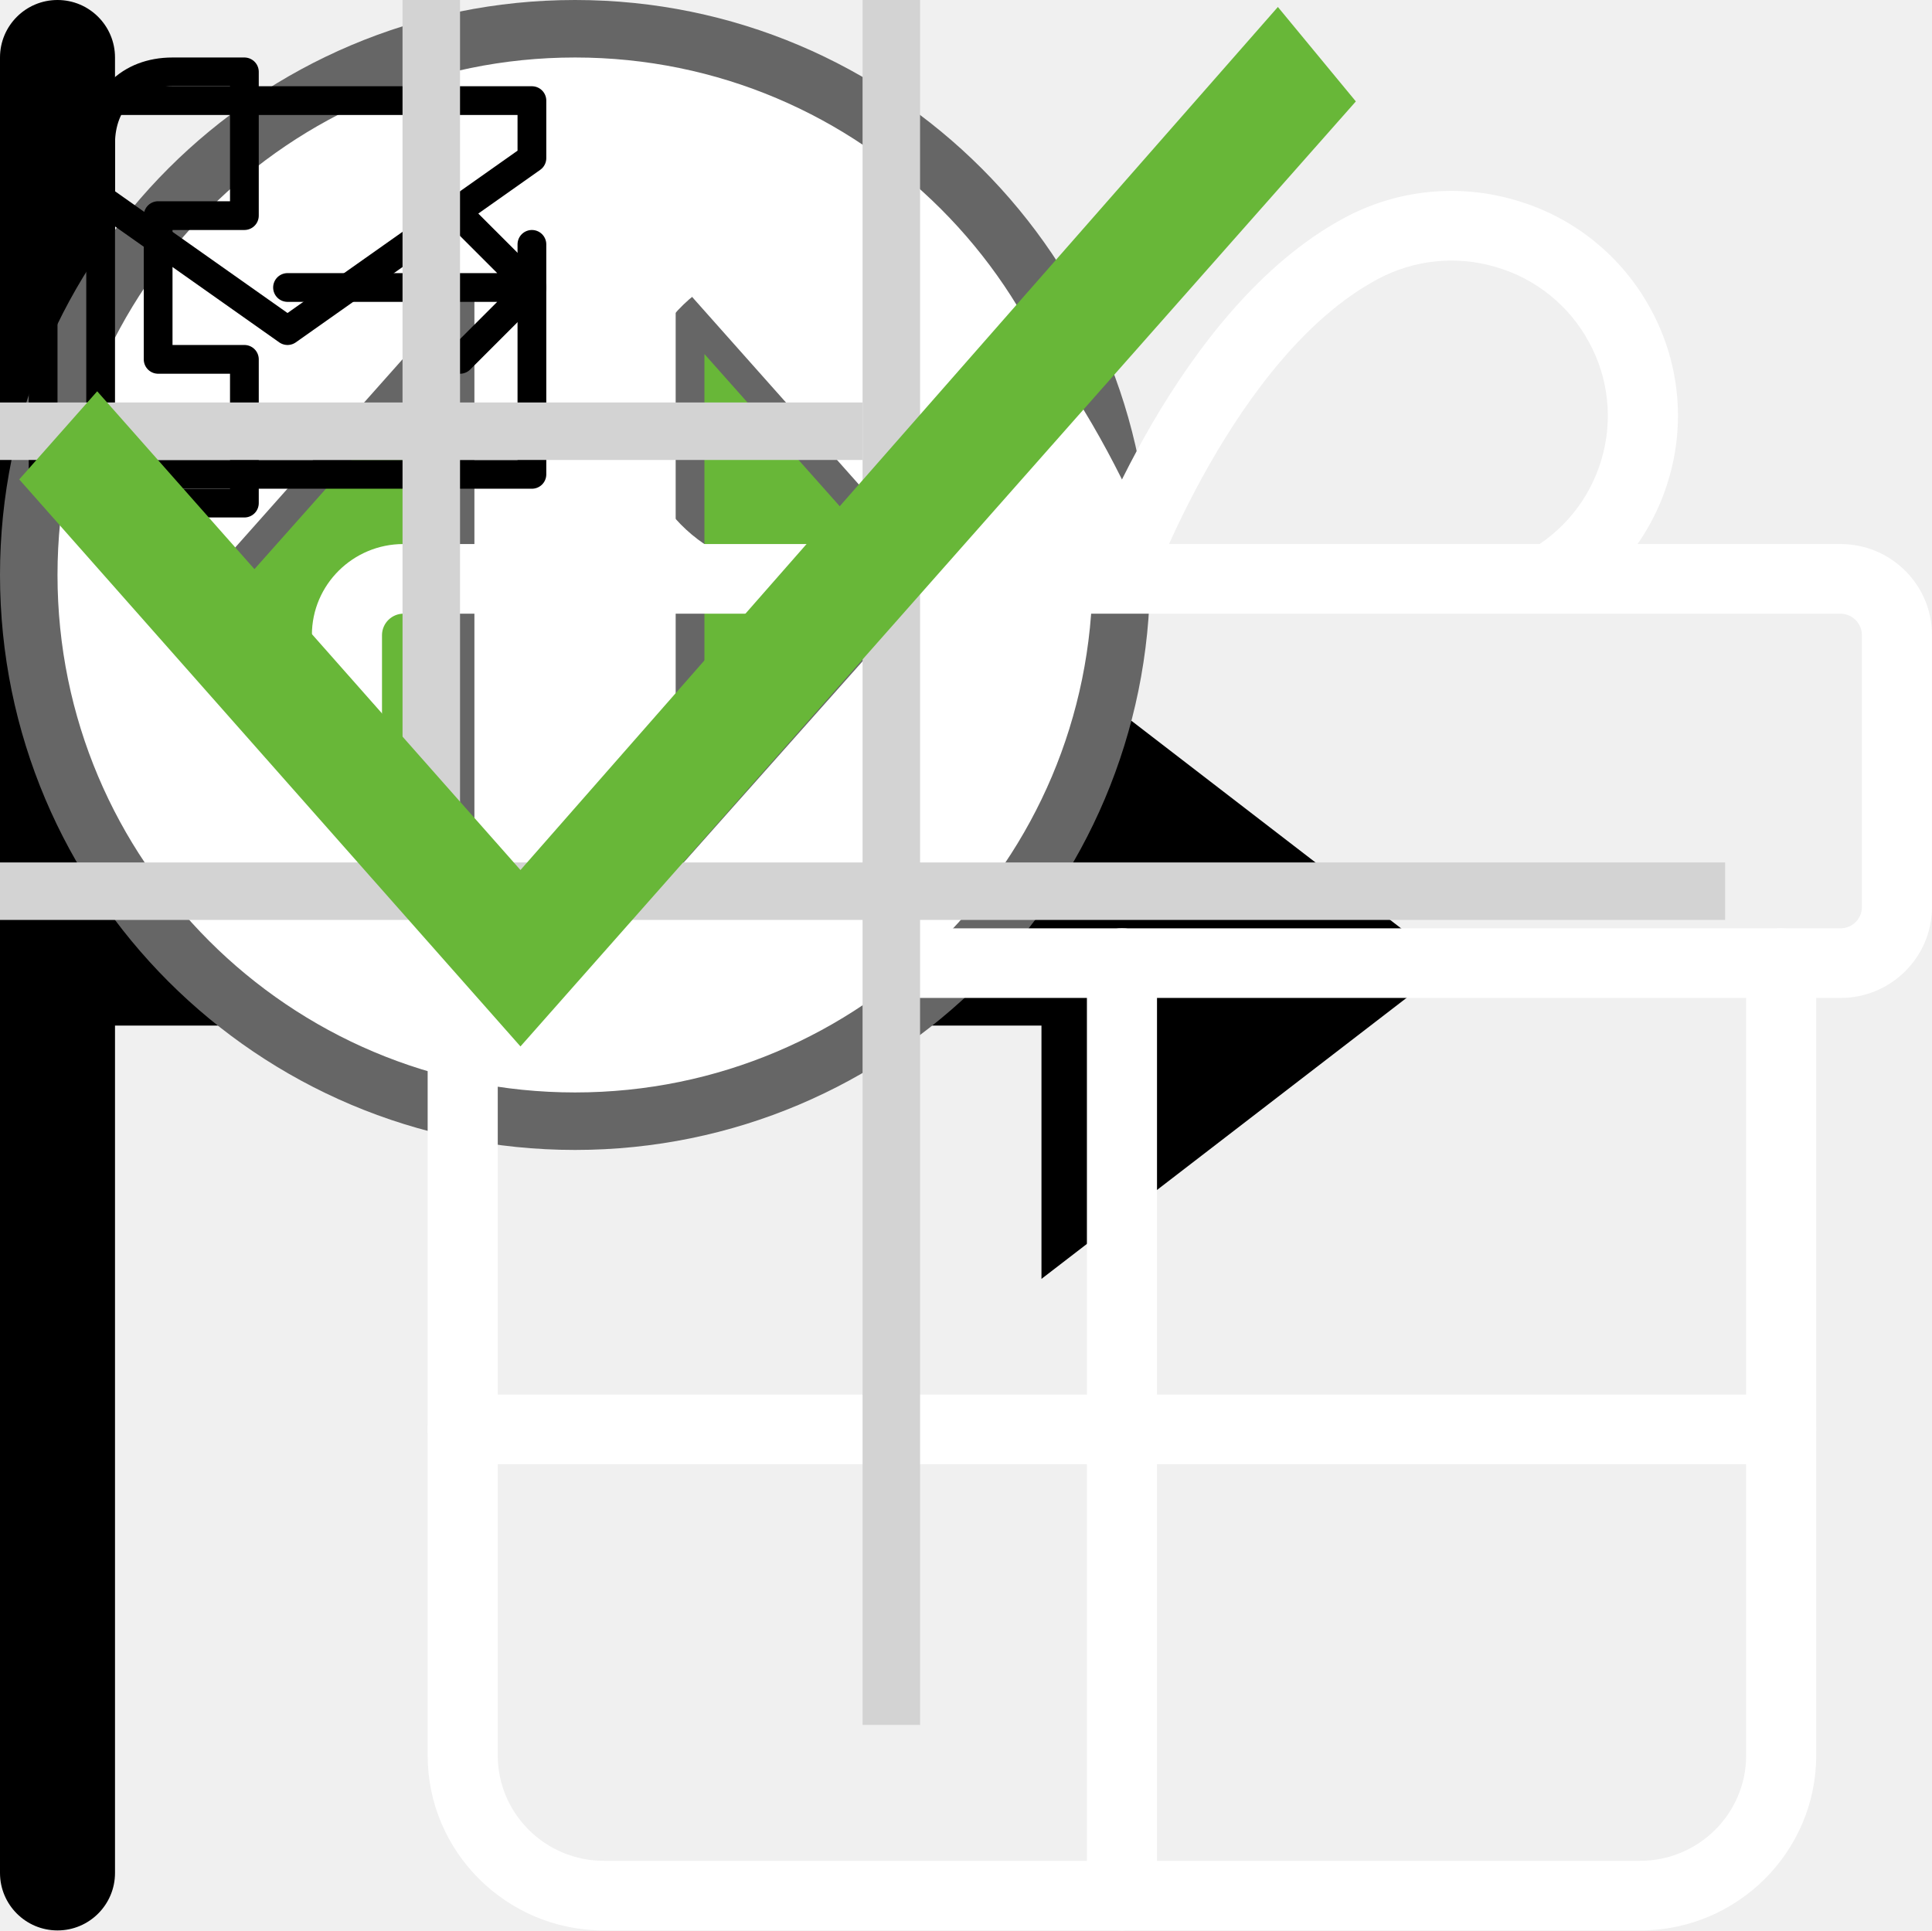
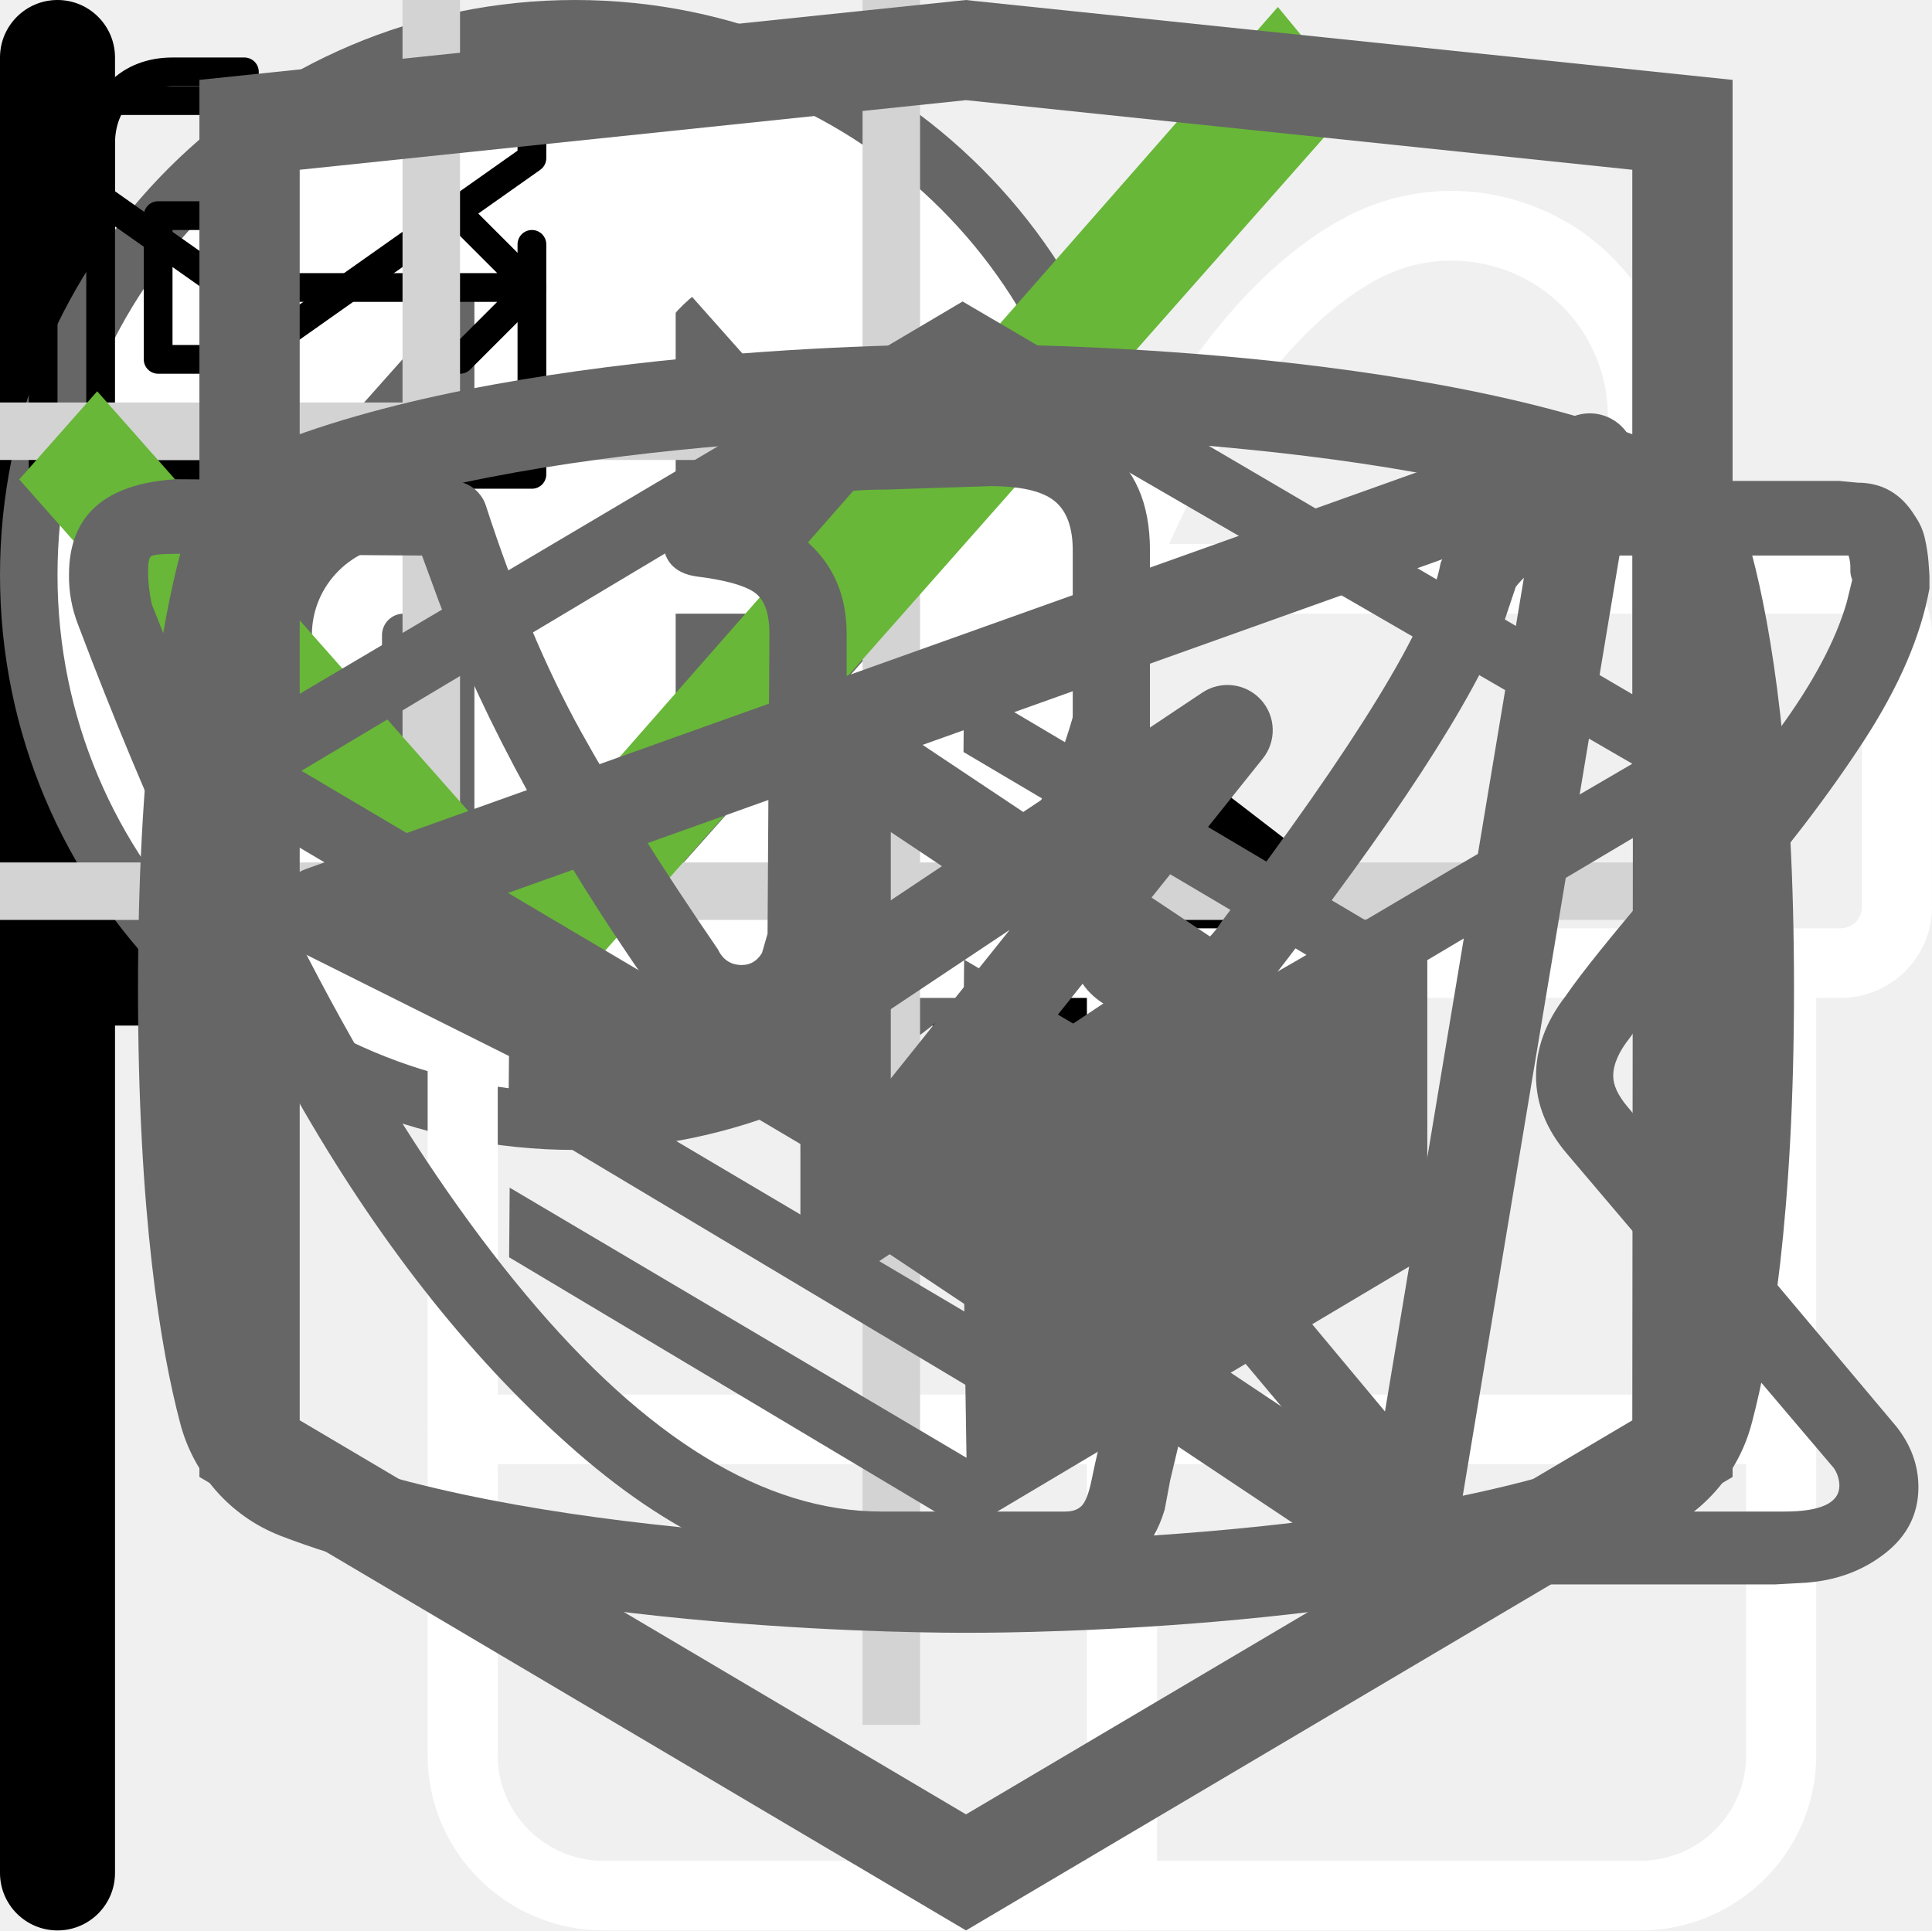
<svg xmlns="http://www.w3.org/2000/svg">
  <style> :root svg:not(:target) { display: none } </style>
  <svg id="arrow-right" fill="none" viewBox="0 0 32 12">
    <path stroke="#000" stroke-width="2" d="M0 6h18" />
    <path fill="#000" d="m24 6-6.75 5.196V.804L24 6Z" />
  </svg>
-   <svg id="slider-line" viewBox="0 0 4 100%">
+   <svg class="slider-line" id="slider-line" viewBox="0 0 4 100%">
    <rect width="4" height="100%" rx="2" />
  </svg>
-   <svg id="slider-button" width="40" height="40" viewBox="0 0 40 40" fill="none">
-     <style>
- .slider {
-   fill: #68b738;
- }
- </style>
+   <svg id="slider-button" width="40" height="40" viewBox="0 0 40 40">
    <rect x="1" y="1" width="38" height="38" rx="19" fill="white" />
    <g class="slider" fill="#666666" stroke="#666666">
      <path d="M16 11L8 20L16 29V11Z" />
      <path d="M32 20L24 11V29L32 20Z" />
      <rect x="1" y="1" width="38" height="38" rx="19" stroke-width="2" fill="none" />
    </g>
  </svg>
  <svg id="box-present" width="78" height="80" fill="red" viewBox="0 0 78 80">
    <path fill="#fff" d="M64.016 34.713H14.03c-1.754 0-3.182-1.418-3.182-3.16v-9.469c0-1.742 1.428-3.16 3.182-3.16h49.984c1.754 0 3.18 1.418 3.18 3.16v9.469c0 1.742-1.426 3.16-3.18 3.16ZM14.03 21.346a.751.751 0 0 0-.744.738v9.469c0 .407.334.738.744.738h49.984c.41 0 .743-.331.743-.738v-9.469a.75.75 0 0 0-.743-.738H14.03Z" />
    <path fill="#fff" d="M57.045 67.149H20.999c-3.377 0-6.125-2.73-6.125-6.086V33.502c0-.669.546-1.212 1.219-1.212s1.219.543 1.219 1.212v27.56c0 2.021 1.654 3.665 3.687 3.665h36.046c2.032 0 3.686-1.644 3.686-3.664V33.502c0-.669.546-1.212 1.219-1.212.672 0 1.218.543 1.218 1.212v27.56c0 3.357-2.747 6.087-6.123 6.087Z" />
    <path fill="#fff" d="M39.023 67.149a1.215 1.215 0 0 1-1.22-1.211V33.502c0-.669.547-1.212 1.22-1.212.672 0 1.218.543 1.218 1.212v32.435c0 .67-.545 1.212-1.218 1.212ZM23.811 21.341c-3.814-2.054-5.238-6.808-3.173-10.6 2.064-3.789 6.848-5.204 10.665-3.154 5.814 3.13 8.954 11.86 9.084 12.23l-2.3.804c-.029-.083-2.961-8.222-7.944-10.904-2.635-1.415-5.937-.438-7.36 2.177-1.426 2.618-.444 5.9 2.19 7.318l-1.162 2.13Z" />
    <path fill="#fff" d="m54.231 21.341-1.16-2.13a5.376 5.376 0 0 0 2.622-3.207 5.327 5.327 0 0 0-.431-4.109 5.382 5.382 0 0 0-3.226-2.604 5.426 5.426 0 0 0-4.134.426c-4.982 2.682-7.915 10.82-7.944 10.903l-2.3-.803c.131-.37 3.27-9.101 9.084-12.23a7.859 7.859 0 0 1 5.99-.617 7.8 7.8 0 0 1 4.674 3.771 7.72 7.72 0 0 1 .623 5.953 7.788 7.788 0 0 1-3.798 4.647ZM61.95 50.931H16.093a1.215 1.215 0 0 1-1.219-1.21c0-.67.546-1.212 1.219-1.212H61.95c.672 0 1.218.543 1.218 1.211 0 .669-.545 1.211-1.218 1.211Z" />
  </svg>
  <svg id="letter" width="20" height="20" fill="none" viewBox="0 0 20 20">
    <path stroke="#000" stroke-linecap="round" stroke-linejoin="round" d="M1.5 8.5v8h17v-8m-17-5h17v2l-8.5 6-8.5-6v-2Z" />
  </svg>
  <svg id="phone" width="20" height="20" viewBox="0 0 20 20" fill="none">
    <path d="M10 10H18.5M18.5 10L16 7.5M18.5 10L16 12.5M8.5 2.5V7.5H5.5V12.5H8.5V17.5H6C4.5 17.5 3.5 16.5 3.5 15V5C3.5 3.5 4.5 2.5 6 2.5H8.5Z" stroke="black" stroke-linecap="round" stroke-linejoin="round" />
  </svg>
  <svg id="plus-1" width="30" height="30" viewBox="0 0 30 30" fill="none">
    <path stroke="#D3D3D3" stroke-width="2" d="M15 0v30M30 15H0" />
  </svg>
  <svg id="plus-2" width="60" height="60" viewBox="0 0 60 60" fill="none">
    <path stroke="#D3D3D3" stroke-width="2" d="M31 0v60M60 31H0" />
  </svg>
  <svg id="mark" fill="none" viewBox="0 0 26 26">
    <path fill="#68B738" d="M7 11.718 1.3 5.27.25 6.457 7 14.094 18.25 1.366 17.2.094 7 11.718Z" />
  </svg>
+   <svg id="vk-icon" viewBox="0 0 28 22" fill="none">
+     <path d="M1 5.339c0-.855.515-1.316 1.545-1.383l3.97.025a.52.52 0 0 1 .533.377c.409 1.257.866 2.343 1.372 3.257.506.913 1.168 1.965 1.985 3.156.071.15.187.226.346.226.125 0 .223-.059.293-.176l.08-.277.027-4.35c0-.302-.075-.503-.226-.604-.151-.1-.431-.176-.84-.226-.32-.05-.48-.235-.48-.553 0-.067.01-.118.027-.151.373-1.09 1.44-1.635 3.198-1.635L14.322 3c.675 0 1.234.16 1.678.478.444.318.666.821.666 1.509v5.708c.125.084.24.126.347.126.266 0 .497-.15.692-.453 1.954-2.582 3.011-4.308 3.17-5.18 0-.017.019-.059.054-.126.125-.251.329-.47.613-.654.284-.184.533-.31.746-.377a.554.554 0 0 1 .24-.05h4.13l.266.025c.355 0 .63.16.826.478.07.1.12.21.146.327.027.117.045.234.054.352.009.117.013.184.013.2v.177c-.124.687-.44 1.42-.946 2.2-.506.78-1.15 1.622-1.931 2.528-.782.905-1.27 1.5-1.466 1.785-.16.201-.24.386-.24.553 0 .135.071.286.213.453l3.89 4.627c.213.269.32.562.32.88 0 .386-.16.705-.48.956-.32.252-.701.394-1.145.428l-.453.025h-4.05a.855.855 0 0 0-.106.012.862.862 0 0 1-.107.013c-.39 0-.755-.16-1.092-.478-.125-.134-.96-1.123-2.505-2.967a1.387 1.387 0 0 0-.373-.327c-.07.268-.164.654-.28 1.157-.115.503-.2.863-.253 1.081l-.08.427c-.177.587-.55.94-1.119 1.057l-.373.025h-2.61c-1.475 0-2.945-.637-4.41-1.911-1.466-1.275-2.784-2.922-3.957-4.942-1.172-2.02-2.264-4.372-3.277-7.054A1.916 1.916 0 0 1 1 5.338Zm16.013 6.513c-.373 0-.71-.096-1.013-.29-.302-.192-.453-.456-.453-.791V4.987c0-.336-.089-.575-.266-.717-.178-.143-.489-.214-.933-.214l-1.518.05c-.764 0-1.341.126-1.732.378.781.352 1.172.922 1.172 1.71v4.426a1.5 1.5 0 0 1-.533 1.044 1.59 1.59 0 0 1-1.066.414c-.532 0-.94-.243-1.225-.729C8.06 9.371 7.03 7.493 6.356 5.716l-.24-.654-3.544-.025c-.231 0-.36.013-.386.038-.027.025-.04.096-.04.213 0 .151.017.31.053.478l.56 1.409c1.491 3.638 3.112 6.505 4.862 8.6 1.75 2.096 3.468 3.144 5.155 3.144h2.665c.106 0 .186-.03.24-.088.053-.06.097-.172.133-.34l.053-.251.506-2.213c.142-.302.267-.503.373-.604a.975.975 0 0 1 .693-.277c.426 0 .861.243 1.305.73l2.265 2.716c.142.218.293.327.453.327h4.396c.533 0 .8-.126.8-.378a.466.466 0 0 0-.08-.251l-3.864-4.552c-.302-.352-.453-.73-.453-1.131 0-.403.142-.788.427-1.157.23-.336.679-.893 1.345-1.673a37.63 37.63 0 0 0 1.745-2.187c.498-.68.826-1.296.986-1.849l.08-.327a.371.371 0 0 1-.027-.163.574.574 0 0 0-.026-.189h-4.183c-.267.1-.48.252-.64.453l-.16.478c-.444 1.156-1.607 2.942-3.49 5.356a1.892 1.892 0 0 1-1.305.503Z" fill="#666" />
+   </svg>
+   <svg id="youtube-icon" viewBox="0 0 28 22" fill="none">
+     <path d="m17.85 10.793-5.236-3.491a.655.655 0 0 0-1.014.545v6.982a.654.654 0 0 0 1.014.546l5.237-3.491a.655.655 0 0 0 0-1.091Zm-4.94 2.814V9.07l3.403 2.27-3.404 2.268Zm12.48-8.563a2.4 2.4 0 0 0-1.452-1.637C20.218 1.978 14.251 2 14 2c-.25 0-6.218-.022-9.938 1.407A2.4 2.4 0 0 0 2.61 5.044C2.327 6.113 2 8.076 2 11.338c0 3.262.327 5.226.61 6.295a2.4 2.4 0 0 0 1.452 1.636c3.72 1.43 9.687 1.407 9.938 1.407h.076c.753 0 6.317-.043 9.862-1.407a2.4 2.4 0 0 0 1.451-1.636c.284-1.07.611-3.033.611-6.295s-.327-5.225-.61-6.294Zm-1.266 12.261a1.09 1.09 0 0 1-.655.742c-3.49 1.342-9.404 1.32-9.469 1.32-.066 0-5.978.022-9.47-1.32a1.09 1.09 0 0 1-.654-.742c-.261-1.003-.567-2.847-.567-5.967 0-3.12.306-4.963.567-5.967a1.09 1.09 0 0 1 .655-.742C8.02 3.287 13.935 3.31 14 3.31c.066 0 5.978-.022 9.47 1.32a1.092 1.092 0 0 1 .654.742c.262 1.004.567 2.847.567 5.967 0 3.12-.305 4.964-.567 5.967Z" fill="#666" />
+   </svg>
+   <svg id="telegram-icon" viewBox="0 0 28 22" fill="none">
+     <path fill-rule="evenodd" clip-rule="evenodd" d="M23.46 3.153c.18.15.265.382.227.611l-2.626 15.757a.657.657 0 0 1-1.012.439l-7.878-5.253a.657.657 0 0 1-.149-.956l2.611-3.263-4.36 2.906a.657.657 0 0 1-.658.041L4.363 10.81a.657.657 0 0 1 .073-1.205l18.383-6.566a.657.657 0 0 1 .642.115Zm-17.134 7.17 3.536 1.768 7.561-5.041a.656.656 0 0 1 .877.956l-4.805 6.006 6.438 4.292L22.208 4.65 6.326 10.323Z" fill="#666" />
+   </svg>
+   <svg id="html-academy" viewBox="0 0 27 34" fill="none">
+     <g clip-path="url(#a)">
+       <path d="M13.643.016 13.5 0 0 1.407v24.606L13.5 34 27 26.013V1.407L13.643.016Zm11.591 25L13.5 31.956 1.766 25.015V14.93l11.685 6.916.02 1.253-8.017-4.743-.011 1.225 8.046 4.809.02 1.286-8.045-4.758-.01 1.226L13.5 26.95l8.124-4.833V16.91l3.62-2.15-.01 10.256Zm0-11.564-3.22 1.88-1.482.875-7.065-4.187-.011 1.225 6.04 3.573-.053.031-.13.076-.86.492-4.986-2.948-.011 1.225 3.936 2.328-.933.61-.021.012-2.971-1.742-.011 1.225 1.947 1.135-1.988 1.186-11.618-6.872 11.638-6.958 11.8 6.834Zm0-1.225L13.44 5.31 1.766 12.22V2.99L13.5 1.764 25.234 2.99v9.237Z" fill="#666" />
+     </g>
+     <defs>
+       <clipPath id="a">
+         <path fill="#fff" d="M0 0h27v34H0z" />
+       </clipPath>
+     </defs>
+   </svg>
</svg>
